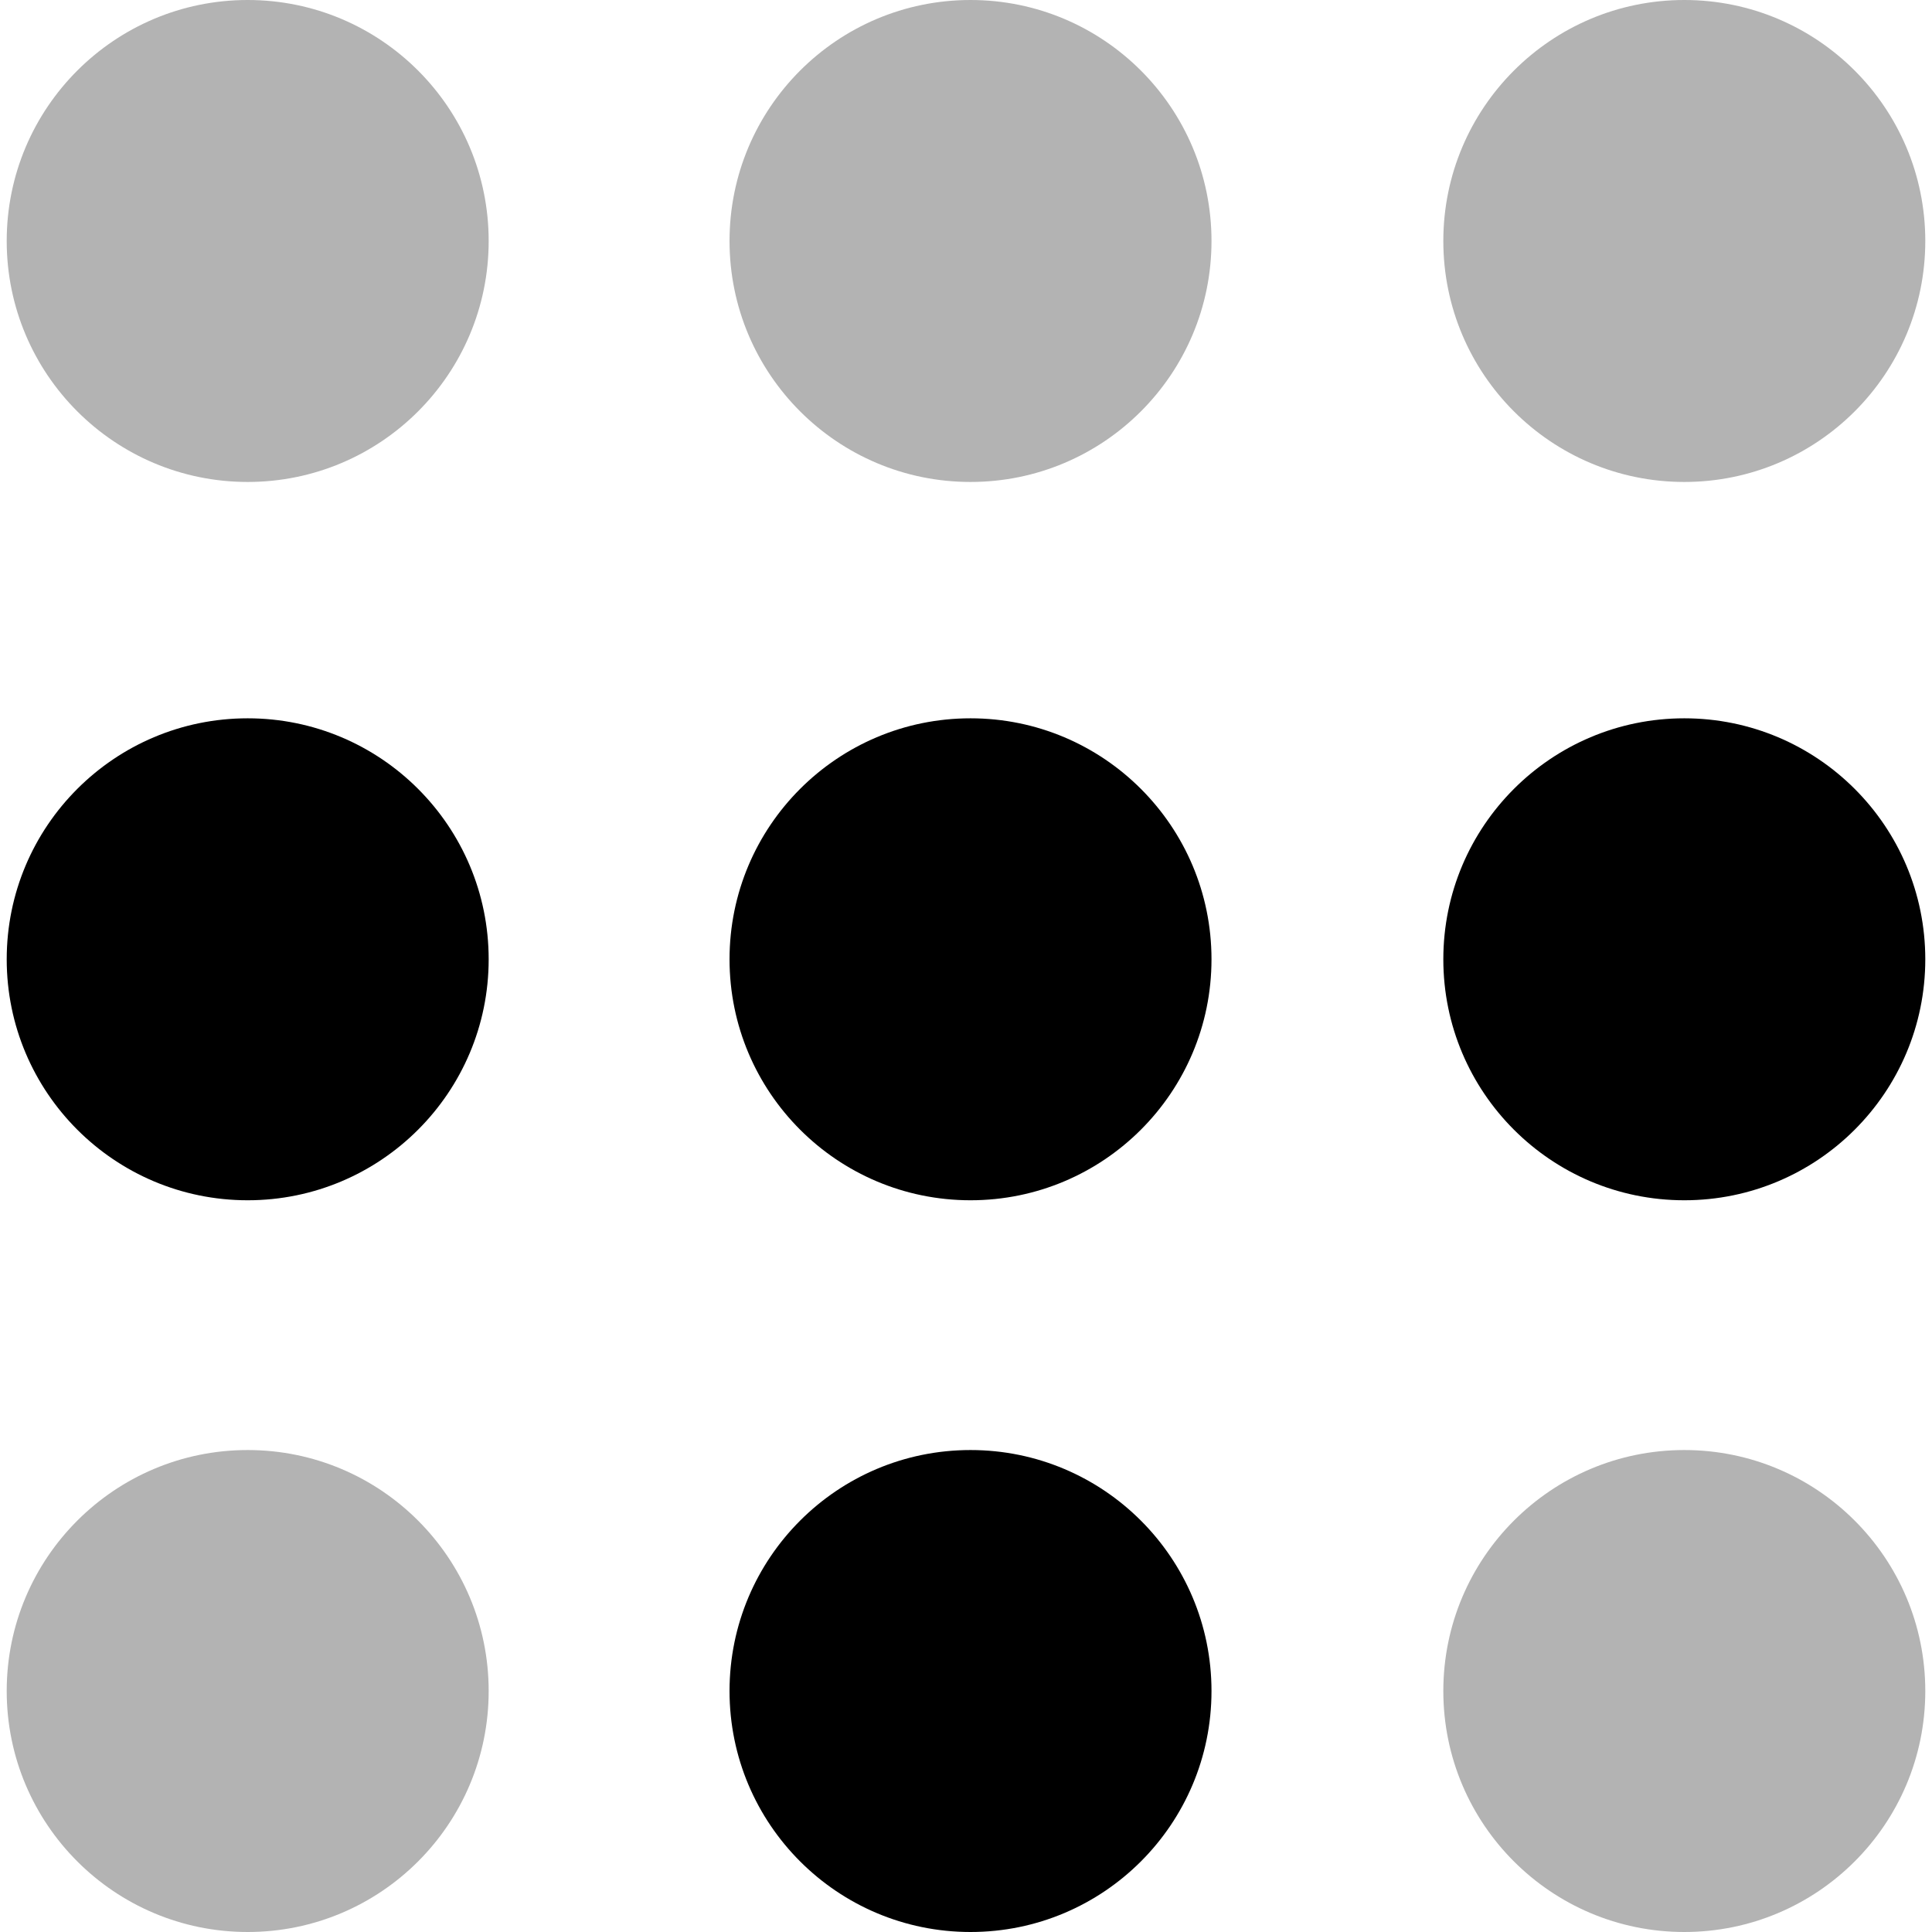
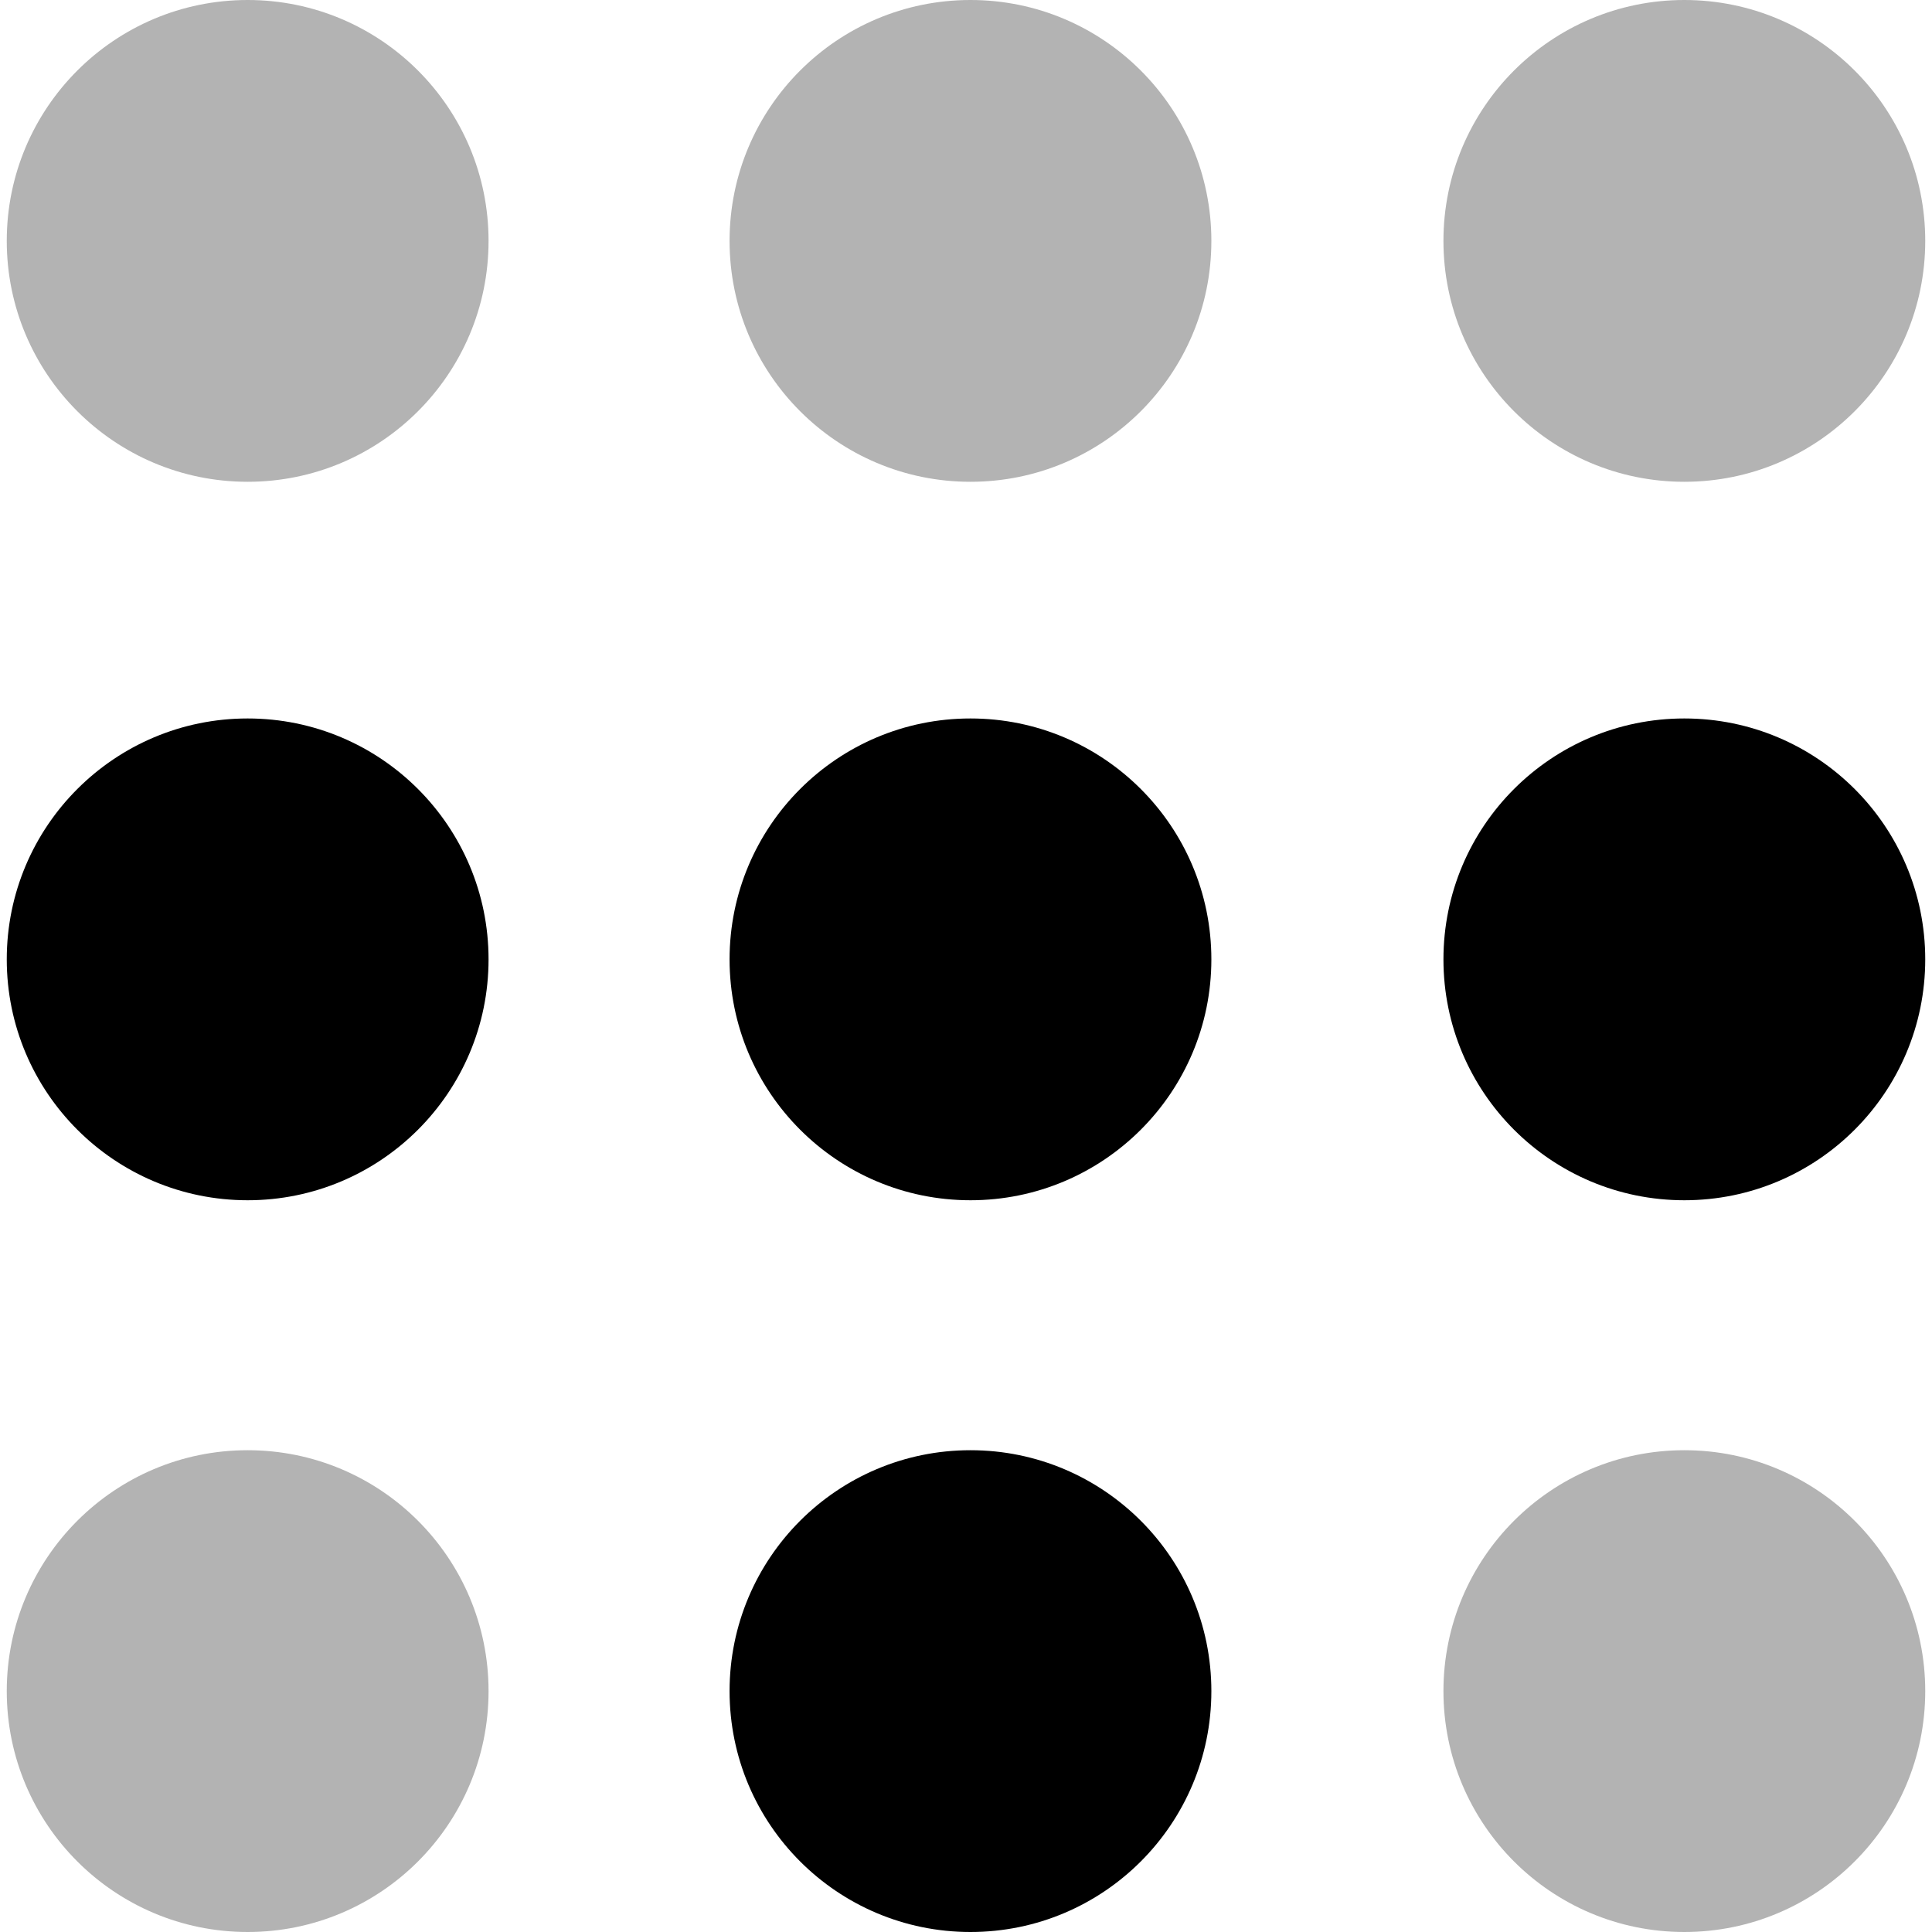
- <svg xmlns="http://www.w3.org/2000/svg" viewBox="0 0 15.724 15.834" version="1.1" width="16" height="16">
-   <defs />
-   <circle cx="1.975" cy="1.975" r="1.975" class="dot dot-a1" opacity="0.2" style="opacity:0.3;stroke-width:2;stroke-dasharray:none" />
-   <circle cx="1.975" cy="7.862" r="1.975" class="dot dot-a2" style="stroke-width:2;stroke-dasharray:none" />
-   <circle cx="1.975" cy="13.859" r="1.975" class="dot dot-a3" opacity="0.2" style="opacity:0.3;stroke-width:2;stroke-dasharray:none" />
-   <circle cx="7.899" cy="7.862" r="1.975" class="dot dot-b1" style="stroke-width:2;stroke-dasharray:none" />
-   <circle cx="7.899" cy="13.859" r="1.975" class="dot dot-b2" style="stroke-width:2;stroke-dasharray:none" />
-   <circle cx="7.899" cy="1.975" r="1.975" class="dot dot-b3" opacity="0.2" style="opacity:0.3;stroke-width:2;stroke-dasharray:none" />
-   <circle cx="13.749" cy="1.975" r="1.975" class="dot dot-c1" opacity="0.2" style="opacity:0.3;stroke-width:2;stroke-dasharray:none" />
-   <circle cx="13.749" cy="7.862" r="1.975" class="dot dot-c2" style="stroke-width:2;stroke-dasharray:none" />
-   <circle cx="13.749" cy="13.859" r="1.975" class="dot dot-c3" opacity="0.2" style="opacity:0.3;stroke-width:2;stroke-dasharray:none" />
+ <svg xmlns="http://www.w3.org/2000/svg" width="16" height="16">
+   <circle cx="2.051" cy="1.995" r="1.995" class="dot dot-a1" opacity=".2" style="opacity:.3;stroke-width:2.021;stroke-dasharray:none" />
+   <circle cx="2.051" cy="7.945" r="1.995" class="dot dot-a2" style="stroke-width:2.021;stroke-dasharray:none" />
+   <circle cx="2.051" cy="14.005" r="1.995" class="dot dot-a3" opacity=".2" style="opacity:.3;stroke-width:2.021;stroke-dasharray:none" />
+   <circle cx="8.037" cy="7.945" r="1.995" class="dot dot-b1" style="stroke-width:2.021;stroke-dasharray:none" />
+   <circle cx="8.037" cy="14.005" r="1.995" class="dot dot-b2" style="stroke-width:2.021;stroke-dasharray:none" />
+   <circle cx="8.037" cy="1.995" r="1.995" class="dot dot-b3" opacity=".2" style="opacity:.3;stroke-width:2.021;stroke-dasharray:none" />
+   <circle cx="13.949" cy="1.995" r="1.995" class="dot dot-c1" opacity=".2" style="opacity:.3;stroke-width:2.021;stroke-dasharray:none" />
+   <circle cx="13.949" cy="7.945" r="1.995" class="dot dot-c2" style="stroke-width:2.021;stroke-dasharray:none" />
+   <circle cx="13.949" cy="14.005" r="1.995" class="dot dot-c3" opacity=".2" style="opacity:.3;stroke-width:2.021;stroke-dasharray:none" />
</svg>
